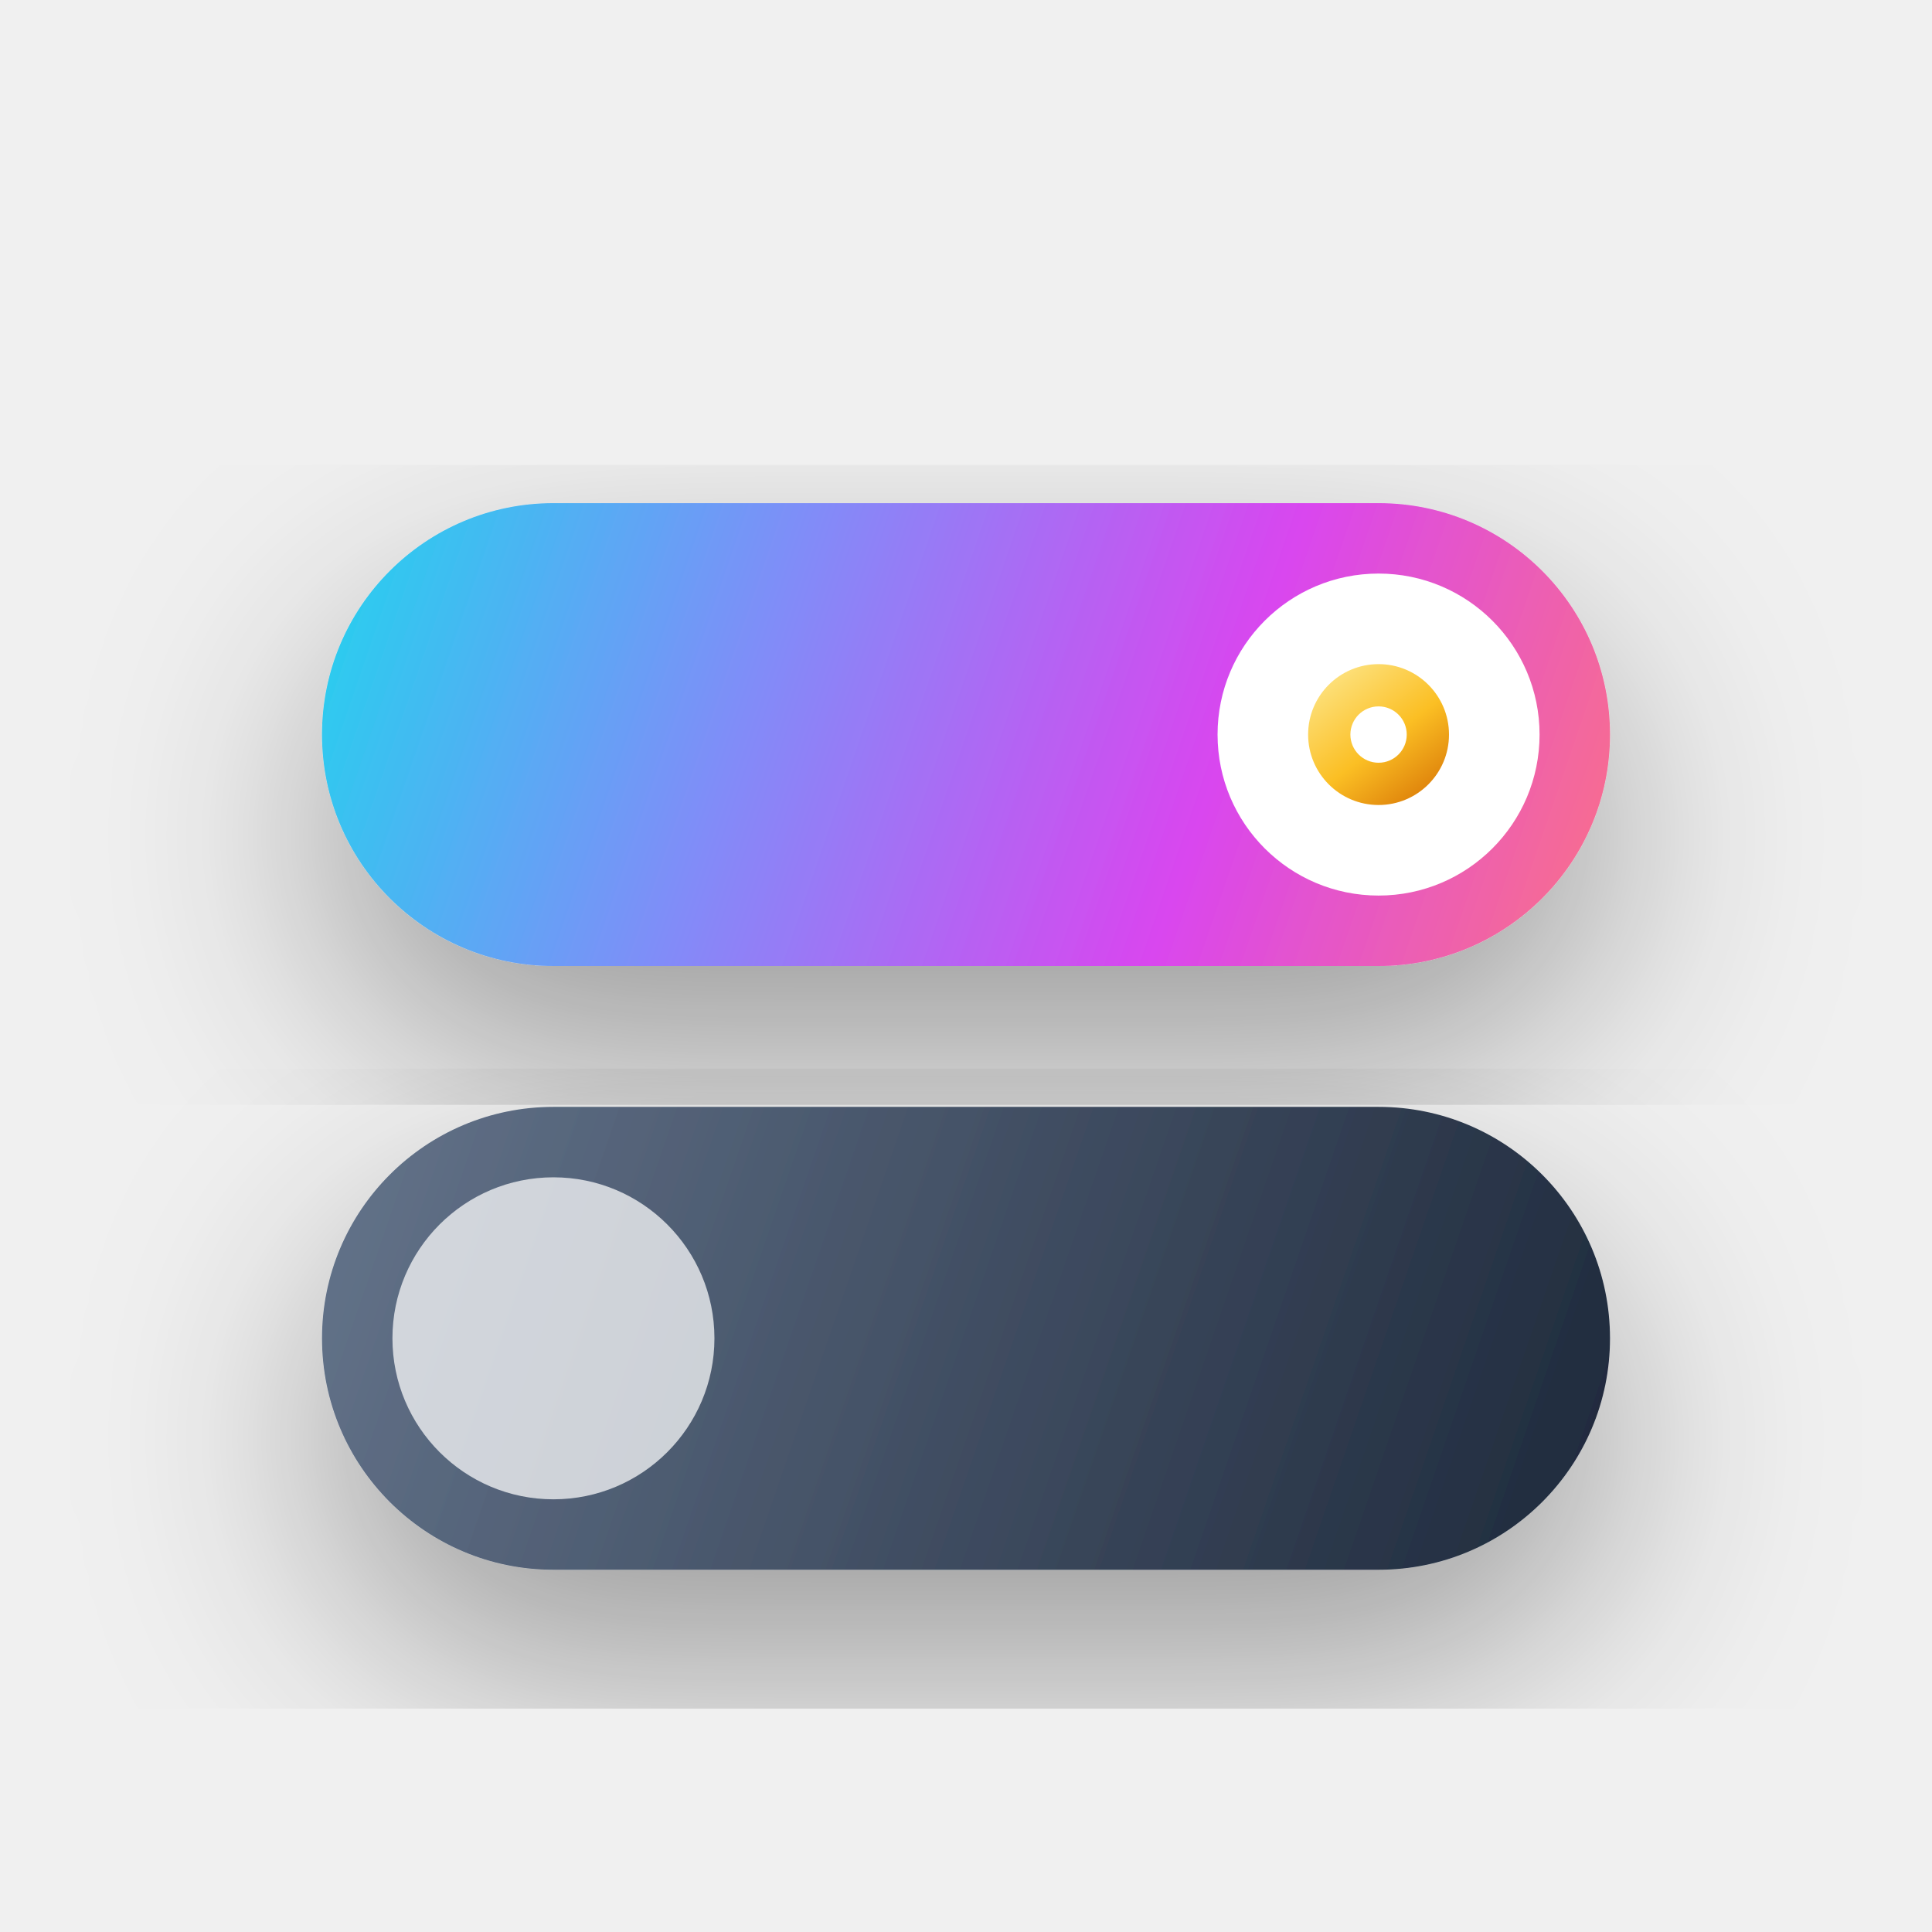
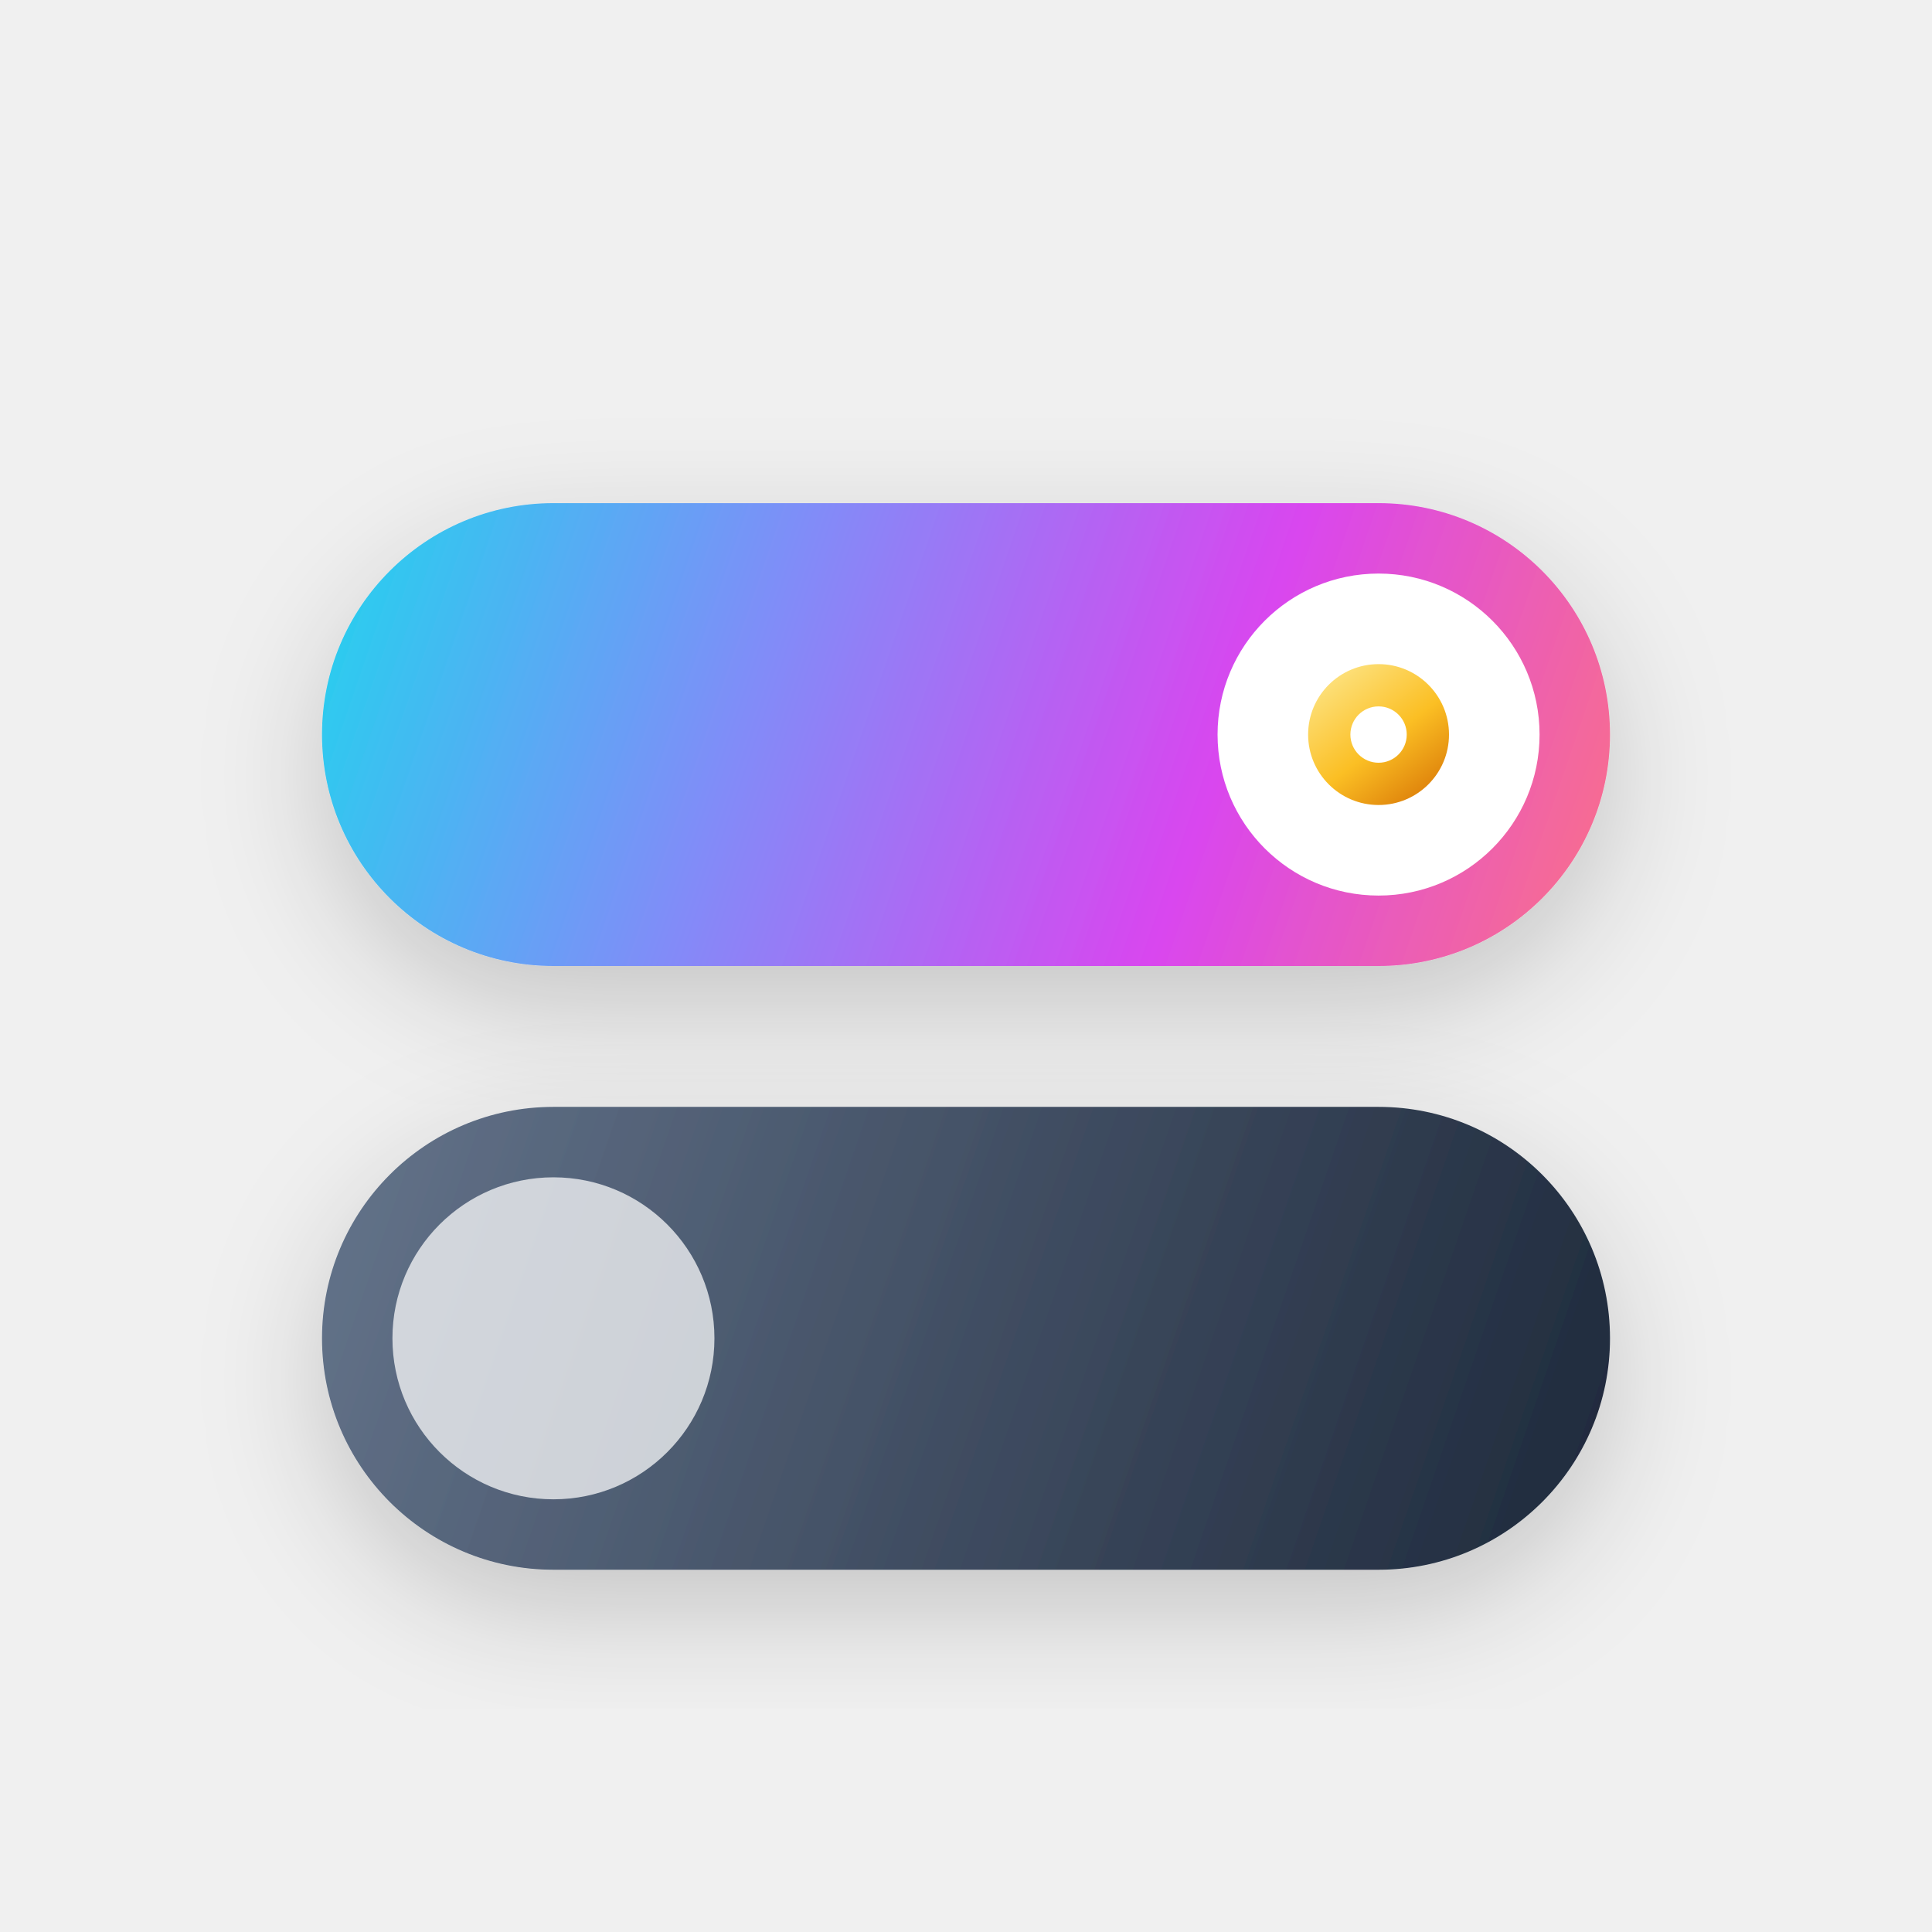
<svg xmlns="http://www.w3.org/2000/svg" viewBox="0 0 192 192" width="192" height="192" fill="none" role="img" aria-label="OneHub">
  <defs>
    <filter id="soft-shadow" x="-30%" y="-30%" width="160%" height="160%">
-       <feDropShadow dx="0" dy="10" stdDeviation="12" flood-color="#000000" flood-opacity="0.35" />
+       <feDropShadow dx="0" dy="4" stdDeviation="6" flood-color="#000000" flood-opacity="0.18" />
    </filter>
    <linearGradient id="chassis-edge" x1="0.3" y1="0" x2="0.7" y2="1">
      <stop offset="0%" stop-color="#FFFFFF" stop-opacity="0.55" />
      <stop offset="42%" stop-color="#FFFFFF" stop-opacity="0.15" />
      <stop offset="100%" stop-color="#FFFFFF" stop-opacity="0.03" />
    </linearGradient>
    <linearGradient id="beacon-grad" x1="0.12" y1="0" x2="0.88" y2="1">
      <stop offset="0%" stop-color="#FDE68A" />
      <stop offset="55%" stop-color="#FBBF24" />
      <stop offset="100%" stop-color="#D97706" />
    </linearGradient>
    <filter id="subtle-shadow" x="-20%" y="-20%" width="140%" height="140%">
      <feDropShadow dx="0" dy="4" stdDeviation="5" flood-color="#000000" flood-opacity="0.25" />
    </filter>
    <linearGradient id="hub-on" x1="32" y1="52" x2="160" y2="96" gradientUnits="userSpaceOnUse">
      <stop offset="0%" stop-color="#22D3EE" />
      <stop offset="34%" stop-color="#818CF8" />
      <stop offset="68%" stop-color="#D946EF" />
      <stop offset="100%" stop-color="#FB7185" />
    </linearGradient>
    <linearGradient id="hub-off" x1="32" y1="110" x2="160" y2="154" gradientUnits="userSpaceOnUse">
      <stop offset="0%" stop-color="#64748B" />
      <stop offset="100%" stop-color="#1E293B" />
    </linearGradient>
  </defs>
  <rect x="32" y="50" width="128" height="46" rx="23" fill="url(#hub-on)" filter="url(#soft-shadow)" />
  <rect x="32" y="110" width="128" height="46" rx="23" fill="url(#hub-off)" filter="url(#soft-shadow)" />
  <circle cx="137" cy="73" r="16" fill="#FFFFFF" />
  <circle cx="55" cy="133" r="16" fill="#FFFFFF" fill-opacity="0.72" />
  <circle cx="137" cy="73" r="7" fill="url(#beacon-grad)" />
  <circle cx="137" cy="73" r="2.80" fill="#FFFFFF" />
</svg>
